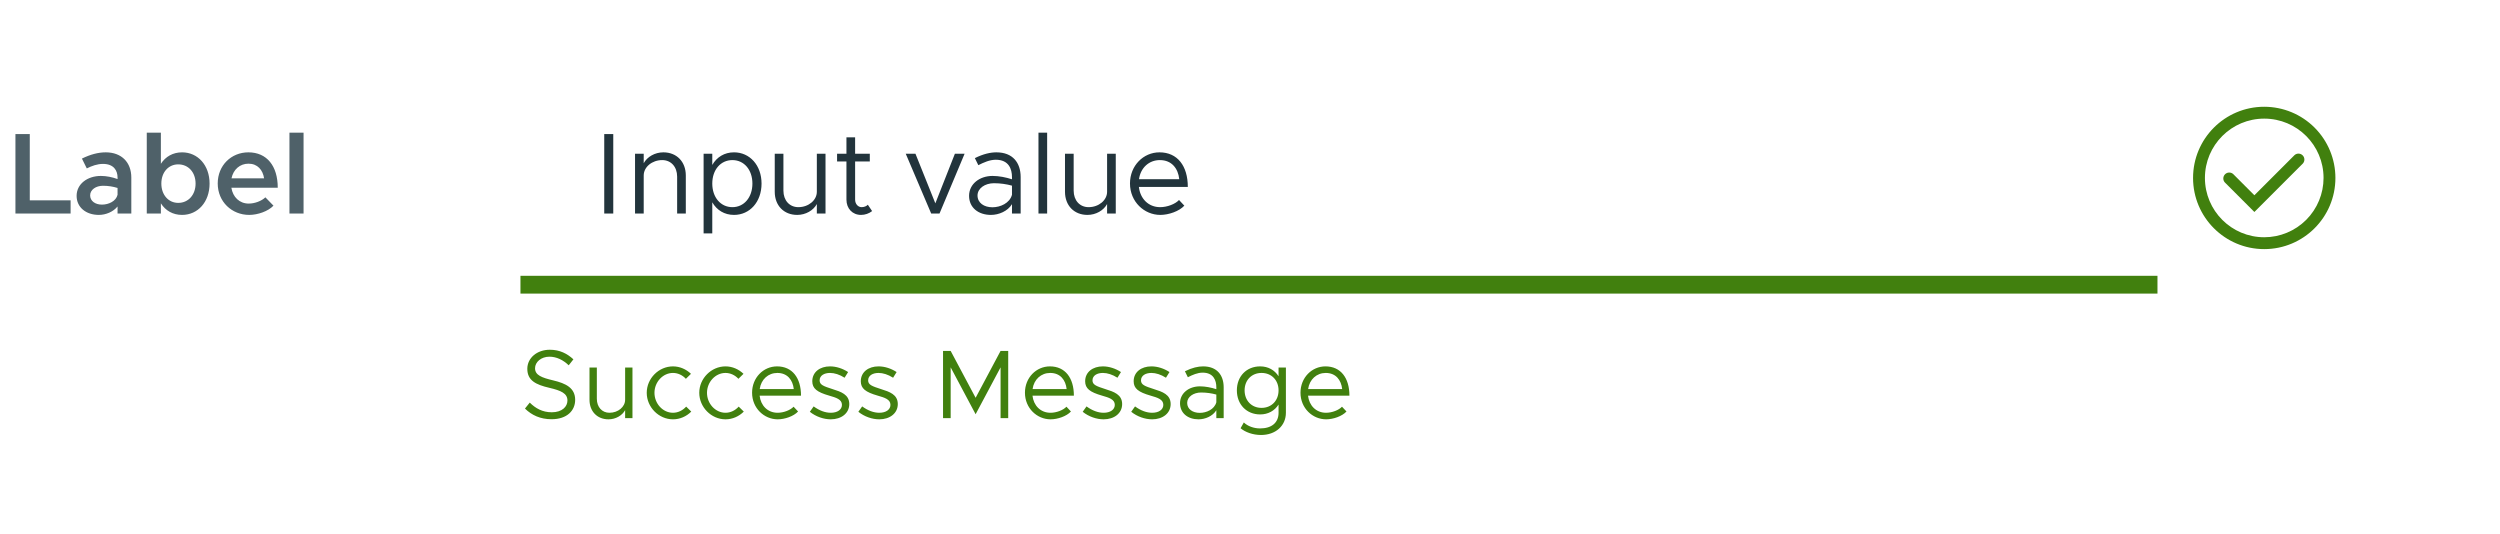
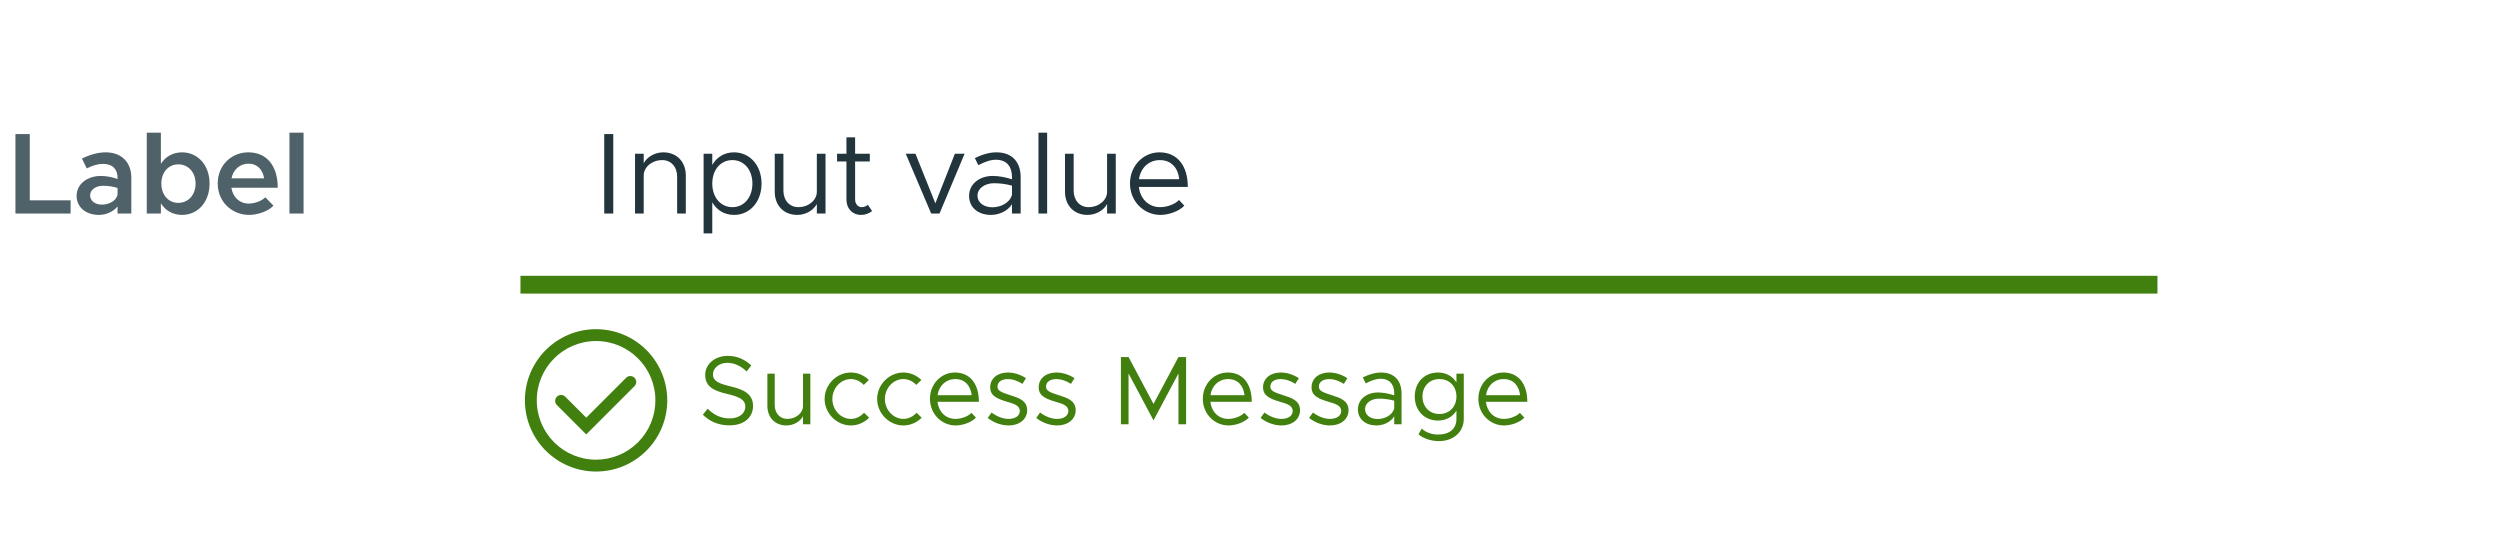
<svg xmlns="http://www.w3.org/2000/svg" width="281" height="60" viewBox="0 0 281 60" fill="none">
  <path d="M3.347 22.518H7.936V24H1.735V15.069H3.347V22.518ZM11.887 17.123C13.668 17.123 14.76 18.254 14.76 19.957V24H13.213V23.207C12.719 23.818 11.887 24.156 11.107 24.156C9.677 24.156 8.611 23.311 8.611 22.011C8.611 20.685 9.82 19.775 11.341 19.775C11.952 19.775 12.602 19.905 13.213 20.126V19.957C13.213 19.177 12.797 18.423 11.575 18.423C10.938 18.423 10.327 18.644 9.755 18.93L9.209 17.825C10.158 17.357 11.042 17.123 11.887 17.123ZM11.458 22.999C12.225 22.999 13.044 22.609 13.213 21.894V21.127C12.719 20.971 12.16 20.88 11.575 20.88C10.782 20.88 10.132 21.322 10.132 21.959C10.132 22.596 10.704 22.999 11.458 22.999ZM20.462 17.123C22.243 17.123 23.556 18.579 23.556 20.633C23.556 22.7 22.243 24.156 20.462 24.156C19.435 24.156 18.603 23.675 18.083 22.856V24H16.497V14.913H18.083V18.41C18.603 17.604 19.435 17.123 20.462 17.123ZM20.033 22.804C21.177 22.804 21.983 21.894 21.983 20.633C21.983 19.372 21.177 18.475 20.033 18.475C18.928 18.475 18.135 19.372 18.135 20.633C18.135 21.894 18.928 22.804 20.033 22.804ZM27.956 22.882C28.632 22.882 29.399 22.596 29.828 22.18L30.738 23.116C30.153 23.74 28.983 24.156 28.008 24.156C26.071 24.156 24.472 22.687 24.472 20.62C24.472 18.592 25.993 17.123 27.917 17.123C29.997 17.123 31.219 18.657 31.219 21.101H26.006C26.175 22.154 26.916 22.882 27.956 22.882ZM27.93 18.397C26.968 18.397 26.227 19.047 26.019 20.048H29.685C29.542 19.099 28.944 18.397 27.93 18.397ZM32.534 24V14.913H34.12V24H32.534Z" fill="#4F6169" />
  <path d="M67.917 24V15.069H68.931V24H67.917ZM74.563 17.123C76.058 17.123 77.085 18.176 77.085 19.723V24H76.11V19.853C76.11 18.748 75.421 17.994 74.433 17.994C73.289 17.994 72.353 18.774 72.353 19.723V24H71.378V17.279H72.353V18.345C72.743 17.63 73.601 17.123 74.563 17.123ZM82.504 17.123C84.272 17.123 85.598 18.579 85.598 20.633C85.598 22.7 84.272 24.156 82.504 24.156C81.425 24.156 80.567 23.623 80.06 22.739V26.236H79.085V17.279H80.06V18.54C80.567 17.656 81.425 17.123 82.504 17.123ZM82.322 23.285C83.635 23.285 84.571 22.18 84.571 20.633C84.571 19.086 83.635 17.994 82.322 17.994C80.996 17.994 80.06 19.086 80.06 20.633C80.06 22.18 80.996 23.285 82.322 23.285ZM91.813 17.279H92.788V24H91.813V22.934C91.423 23.649 90.565 24.156 89.603 24.156C88.108 24.156 87.081 23.103 87.081 21.556V17.279H88.056V21.426C88.056 22.531 88.745 23.285 89.733 23.285C90.877 23.285 91.813 22.505 91.813 21.556V17.279ZM97.545 23.012L98.026 23.727C97.675 24 97.233 24.156 96.778 24.156C95.816 24.156 95.14 23.441 95.14 22.44V18.15H94.087V17.279H95.14V15.433H96.115V17.279H97.766V18.15H96.115V22.44C96.115 22.934 96.453 23.285 96.843 23.285C97.142 23.285 97.402 23.168 97.545 23.012ZM104.665 24L101.805 17.279H102.897L105.133 22.856L107.33 17.279H108.422L105.601 24H104.665ZM111.992 17.123C113.825 17.123 114.722 18.28 114.722 19.905V24H113.747V22.947C113.266 23.74 112.265 24.156 111.381 24.156C109.964 24.156 108.924 23.337 108.924 22.011C108.924 20.672 110.12 19.775 111.563 19.775C112.291 19.775 113.058 19.931 113.747 20.152V19.905C113.747 18.995 113.383 17.955 111.927 17.955C111.251 17.955 110.575 18.254 109.964 18.566L109.574 17.773C110.536 17.292 111.342 17.123 111.992 17.123ZM111.55 23.298C112.434 23.298 113.487 22.843 113.747 21.894V20.867C113.136 20.698 112.447 20.594 111.719 20.594C110.718 20.594 109.873 21.166 109.873 21.972C109.873 22.804 110.601 23.298 111.55 23.298ZM116.724 24V14.913H117.699V24H116.724ZM124.437 17.279H125.412V24H124.437V22.934C124.047 23.649 123.189 24.156 122.227 24.156C120.732 24.156 119.705 23.103 119.705 21.556V17.279H120.68V21.426C120.68 22.531 121.369 23.285 122.357 23.285C123.501 23.285 124.437 22.505 124.437 21.556V17.279ZM130.403 23.285C131.196 23.285 132.106 22.934 132.522 22.479L133.119 23.116C132.535 23.753 131.352 24.156 130.416 24.156C128.622 24.156 127.01 22.687 127.01 20.62C127.01 18.618 128.518 17.123 130.325 17.123C132.353 17.123 133.51 18.657 133.51 21.01H128.011C128.153 22.323 129.077 23.285 130.403 23.285ZM130.364 17.994C129.168 17.994 128.206 18.839 128.024 20.139H132.548C132.418 18.93 131.703 17.994 130.364 17.994Z" fill="#22343C" />
-   <path d="M242.5 31H58.5V33H242.5V31Z" fill="#41800E" mask="url(#path-2-inside-1_8986_5697)" />
-   <path fill-rule="evenodd" clip-rule="evenodd" d="M254.5 12C250.082 12 246.5 15.582 246.5 20C246.5 24.418 250.082 28 254.5 28C258.918 28 262.5 24.418 262.5 20C262.5 17.878 261.657 15.843 260.157 14.343C258.657 12.843 256.622 12 254.5 12ZM254.5 26.667C250.818 26.667 247.833 23.682 247.833 20C247.833 16.318 250.818 13.333 254.5 13.333C258.182 13.333 261.167 16.318 261.167 20C261.167 21.768 260.464 23.464 259.214 24.714C257.964 25.964 256.268 26.667 254.5 26.667ZM250.06 20.493L253.393 23.827L258.853 18.367C259.08 18.102 259.065 17.708 258.818 17.462C258.572 17.215 258.178 17.2 257.913 17.427L253.393 21.947L251 19.553C250.735 19.327 250.341 19.342 250.095 19.588C249.849 19.834 249.833 20.229 250.06 20.493Z" fill="#41800E" />
-   <path d="M61.987 47.121C60.744 47.121 59.765 46.67 59.006 45.922L59.545 45.251C60.183 45.889 60.964 46.34 62.02 46.34C63.186 46.34 63.78 45.702 63.78 45.02C63.78 44.217 63.065 43.898 61.745 43.59C60.227 43.238 59.27 42.765 59.27 41.456C59.27 40.246 60.348 39.311 61.8 39.311C62.922 39.311 63.758 39.751 64.451 40.389L63.923 41.06C63.296 40.455 62.548 40.092 61.756 40.092C60.821 40.092 60.139 40.697 60.139 41.39C60.139 42.171 60.887 42.446 62.174 42.754C63.615 43.095 64.649 43.612 64.649 44.943C64.649 46.142 63.747 47.121 61.987 47.121ZM70.264 41.313H71.089V47H70.264V46.098C69.934 46.703 69.208 47.132 68.394 47.132C67.129 47.132 66.26 46.241 66.26 44.932V41.313H67.085V44.822C67.085 45.757 67.668 46.395 68.504 46.395C69.472 46.395 70.264 45.735 70.264 44.932V41.313ZM75.641 47.132C74.046 47.132 72.693 45.768 72.693 44.151C72.693 42.534 74.046 41.181 75.641 41.181C76.411 41.181 77.126 41.5 77.665 42.017L77.093 42.578C76.719 42.171 76.202 41.918 75.641 41.918C74.508 41.918 73.562 42.941 73.562 44.151C73.562 45.372 74.508 46.395 75.641 46.395C76.213 46.395 76.741 46.131 77.126 45.702L77.698 46.263C77.159 46.802 76.433 47.132 75.641 47.132ZM81.545 47.132C79.95 47.132 78.597 45.768 78.597 44.151C78.597 42.534 79.95 41.181 81.545 41.181C82.315 41.181 83.03 41.5 83.569 42.017L82.997 42.578C82.623 42.171 82.106 41.918 81.545 41.918C80.412 41.918 79.466 42.941 79.466 44.151C79.466 45.372 80.412 46.395 81.545 46.395C82.117 46.395 82.645 46.131 83.03 45.702L83.602 46.263C83.063 46.802 82.337 47.132 81.545 47.132ZM87.405 46.395C88.076 46.395 88.846 46.098 89.198 45.713L89.704 46.252C89.209 46.791 88.208 47.132 87.416 47.132C85.898 47.132 84.534 45.889 84.534 44.14C84.534 42.446 85.81 41.181 87.339 41.181C89.055 41.181 90.034 42.479 90.034 44.47H85.381C85.502 45.581 86.283 46.395 87.405 46.395ZM87.372 41.918C86.36 41.918 85.546 42.633 85.392 43.733H89.22C89.11 42.71 88.505 41.918 87.372 41.918ZM93.38 47.132C92.588 47.132 91.708 46.835 91.026 46.285L91.455 45.68C92.104 46.153 92.753 46.395 93.38 46.395C94.128 46.395 94.634 46.043 94.634 45.504C94.634 44.888 93.974 44.69 93.204 44.47C91.829 44.074 91.301 43.667 91.301 42.853C91.301 41.819 92.159 41.181 93.292 41.181C93.996 41.181 94.722 41.423 95.327 41.819L94.931 42.457C94.359 42.094 93.798 41.918 93.292 41.918C92.654 41.918 92.126 42.204 92.126 42.754C92.126 43.249 92.544 43.403 93.6 43.744C94.513 44.03 95.459 44.338 95.459 45.416C95.459 46.461 94.557 47.132 93.38 47.132ZM98.833 47.132C98.041 47.132 97.161 46.835 96.479 46.285L96.908 45.68C97.557 46.153 98.206 46.395 98.833 46.395C99.581 46.395 100.087 46.043 100.087 45.504C100.087 44.888 99.427 44.69 98.657 44.47C97.282 44.074 96.754 43.667 96.754 42.853C96.754 41.819 97.612 41.181 98.745 41.181C99.449 41.181 100.175 41.423 100.78 41.819L100.384 42.457C99.812 42.094 99.251 41.918 98.745 41.918C98.107 41.918 97.579 42.204 97.579 42.754C97.579 43.249 97.997 43.403 99.053 43.744C99.966 44.03 100.912 44.338 100.912 45.416C100.912 46.461 100.01 47.132 98.833 47.132ZM105.997 47V39.443H106.855L109.66 44.712L112.465 39.443H113.323V47H112.465V41.291L109.66 46.56L106.855 41.291V47H105.997ZM118.075 46.395C118.746 46.395 119.516 46.098 119.868 45.713L120.374 46.252C119.879 46.791 118.878 47.132 118.086 47.132C116.568 47.132 115.204 45.889 115.204 44.14C115.204 42.446 116.48 41.181 118.009 41.181C119.725 41.181 120.704 42.479 120.704 44.47H116.051C116.172 45.581 116.953 46.395 118.075 46.395ZM118.042 41.918C117.03 41.918 116.216 42.633 116.062 43.733H119.89C119.78 42.71 119.175 41.918 118.042 41.918ZM124.05 47.132C123.258 47.132 122.378 46.835 121.696 46.285L122.125 45.68C122.774 46.153 123.423 46.395 124.05 46.395C124.798 46.395 125.304 46.043 125.304 45.504C125.304 44.888 124.644 44.69 123.874 44.47C122.499 44.074 121.971 43.667 121.971 42.853C121.971 41.819 122.829 41.181 123.962 41.181C124.666 41.181 125.392 41.423 125.997 41.819L125.601 42.457C125.029 42.094 124.468 41.918 123.962 41.918C123.324 41.918 122.796 42.204 122.796 42.754C122.796 43.249 123.214 43.403 124.27 43.744C125.183 44.03 126.129 44.338 126.129 45.416C126.129 46.461 125.227 47.132 124.05 47.132ZM129.503 47.132C128.711 47.132 127.831 46.835 127.149 46.285L127.578 45.68C128.227 46.153 128.876 46.395 129.503 46.395C130.251 46.395 130.757 46.043 130.757 45.504C130.757 44.888 130.097 44.69 129.327 44.47C127.952 44.074 127.424 43.667 127.424 42.853C127.424 41.819 128.282 41.181 129.415 41.181C130.119 41.181 130.845 41.423 131.45 41.819L131.054 42.457C130.482 42.094 129.921 41.918 129.415 41.918C128.777 41.918 128.249 42.204 128.249 42.754C128.249 43.249 128.667 43.403 129.723 43.744C130.636 44.03 131.582 44.338 131.582 45.416C131.582 46.461 130.68 47.132 129.503 47.132ZM135.231 41.181C136.782 41.181 137.541 42.16 137.541 43.535V47H136.716V46.109C136.309 46.78 135.462 47.132 134.714 47.132C133.515 47.132 132.635 46.439 132.635 45.317C132.635 44.184 133.647 43.425 134.868 43.425C135.484 43.425 136.133 43.557 136.716 43.744V43.535C136.716 42.765 136.408 41.885 135.176 41.885C134.604 41.885 134.032 42.138 133.515 42.402L133.185 41.731C133.999 41.324 134.681 41.181 135.231 41.181ZM134.857 46.406C135.605 46.406 136.496 46.021 136.716 45.218V44.349C136.199 44.206 135.616 44.118 135 44.118C134.153 44.118 133.438 44.602 133.438 45.284C133.438 45.988 134.054 46.406 134.857 46.406ZM143.71 41.313H144.535V46.395C144.535 47.858 143.38 48.892 141.741 48.892C140.817 48.892 139.959 48.573 139.442 48.133L139.805 47.484C140.245 47.902 140.927 48.155 141.631 48.155C142.94 48.155 143.71 47.506 143.71 46.395V45.471C143.27 46.164 142.544 46.582 141.642 46.582C140.113 46.582 139.024 45.46 139.024 43.876C139.024 42.292 140.113 41.181 141.642 41.181C142.544 41.181 143.27 41.599 143.71 42.292V41.313ZM141.796 45.845C142.918 45.845 143.71 45.031 143.71 43.876C143.71 42.732 142.918 41.918 141.796 41.918C140.685 41.918 139.893 42.732 139.893 43.876C139.893 45.031 140.685 45.845 141.796 45.845ZM149.046 46.395C149.717 46.395 150.487 46.098 150.839 45.713L151.345 46.252C150.85 46.791 149.849 47.132 149.057 47.132C147.539 47.132 146.175 45.889 146.175 44.14C146.175 42.446 147.451 41.181 148.98 41.181C150.696 41.181 151.675 42.479 151.675 44.47H147.022C147.143 45.581 147.924 46.395 149.046 46.395ZM149.013 41.918C148.001 41.918 147.187 42.633 147.033 43.733H150.861C150.751 42.71 150.146 41.918 149.013 41.918Z" fill="#41800E" />
+   <path d="M242.5 31H58.5V33H242.5V31Z" fill="#41800E" />
+   <path fill-rule="evenodd" clip-rule="evenodd" d="M67 37C62.582 37 59 40.582 59 45C59 49.418 62.582 53 67 53C71.418 53 75 49.418 75 45C75 42.878 74.157 40.843 72.657 39.343C71.157 37.843 69.122 37 67 37ZM67 51.667C63.318 51.667 60.333 48.682 60.333 45C60.333 41.318 63.318 38.333 67 38.333C70.682 38.333 73.667 41.318 73.667 45C73.667 46.768 72.964 48.464 71.714 49.714C70.464 50.964 68.768 51.667 67 51.667ZM62.56 45.493L65.893 48.827L71.353 43.367C71.58 43.102 71.565 42.708 71.318 42.462C71.072 42.215 70.678 42.2 70.413 42.427L65.893 46.947L63.5 44.553C63.235 44.327 62.841 44.342 62.595 44.588C62.349 44.834 62.333 45.229 62.56 45.493Z" fill="#41800E" />
+   <path d="M81.981 47.81C80.738 47.81 79.759 47.359 79 46.611L79.539 45.94C80.177 46.578 80.958 47.029 82.014 47.029C83.18 47.029 83.774 46.391 83.774 45.709C83.774 44.906 83.059 44.587 81.739 44.279C80.221 43.927 79.264 43.454 79.264 42.145C79.264 40.935 80.342 40 81.794 40C82.916 40 83.752 40.44 84.445 41.078L83.917 41.749C83.29 41.144 82.542 40.781 81.75 40.781C80.815 40.781 80.133 41.386 80.133 42.079C80.133 42.86 80.881 43.135 82.168 43.443C83.609 43.784 84.643 44.301 84.643 45.632C84.643 46.831 83.741 47.81 81.981 47.81ZM90.258 42.002H91.083V47.689H90.258V46.787C89.928 47.392 89.202 47.821 88.388 47.821C87.123 47.821 86.254 46.93 86.254 45.621V42.002H87.079V45.511C87.079 46.446 87.662 47.084 88.498 47.084C89.466 47.084 90.258 46.424 90.258 45.621V42.002ZM95.635 47.821C94.04 47.821 92.687 46.457 92.687 44.84C92.687 43.223 94.04 41.87 95.635 41.87C96.405 41.87 97.12 42.189 97.659 42.706L97.087 43.267C96.713 42.86 96.196 42.607 95.635 42.607C94.502 42.607 93.556 43.63 93.556 44.84C93.556 46.061 94.502 47.084 95.635 47.084C96.207 47.084 96.735 46.82 97.12 46.391L97.692 46.952C97.153 47.491 96.427 47.821 95.635 47.821ZM101.539 47.821C99.944 47.821 98.591 46.457 98.591 44.84C98.591 43.223 99.944 41.87 101.539 41.87C102.309 41.87 103.024 42.189 103.563 42.706L102.991 43.267C102.617 42.86 102.1 42.607 101.539 42.607C100.406 42.607 99.46 43.63 99.46 44.84C99.46 46.061 100.406 47.084 101.539 47.084C102.111 47.084 102.639 46.82 103.024 46.391L103.596 46.952C103.057 47.491 102.331 47.821 101.539 47.821ZM107.399 47.084C108.07 47.084 108.84 46.787 109.192 46.402L109.698 46.941C109.203 47.48 108.202 47.821 107.41 47.821C105.892 47.821 104.528 46.578 104.528 44.829C104.528 43.135 105.804 41.87 107.333 41.87C109.049 41.87 110.028 43.168 110.028 45.159H105.375C105.496 46.27 106.277 47.084 107.399 47.084ZM107.366 42.607C106.354 42.607 105.54 43.322 105.386 44.422H109.214C109.104 43.399 108.499 42.607 107.366 42.607ZM113.374 47.821C112.582 47.821 111.702 47.524 111.02 46.974L111.449 46.369C112.098 46.842 112.747 47.084 113.374 47.084C114.122 47.084 114.628 46.732 114.628 46.193C114.628 45.577 113.968 45.379 113.198 45.159C111.823 44.763 111.295 44.356 111.295 43.542C111.295 42.508 112.153 41.87 113.286 41.87C113.99 41.87 114.716 42.112 115.321 42.508L114.925 43.146C114.353 42.783 113.792 42.607 113.286 42.607C112.648 42.607 112.12 42.893 112.12 43.443C112.12 43.938 112.538 44.092 113.594 44.433C114.507 44.719 115.453 45.027 115.453 46.105C115.453 47.15 114.551 47.821 113.374 47.821ZM118.827 47.821C118.035 47.821 117.155 47.524 116.473 46.974L116.902 46.369C117.551 46.842 118.2 47.084 118.827 47.084C119.575 47.084 120.081 46.732 120.081 46.193C120.081 45.577 119.421 45.379 118.651 45.159C117.276 44.763 116.748 44.356 116.748 43.542C116.748 42.508 117.606 41.87 118.739 41.87C119.443 41.87 120.169 42.112 120.774 42.508L120.378 43.146C119.806 42.783 119.245 42.607 118.739 42.607C118.101 42.607 117.573 42.893 117.573 43.443C117.573 43.938 117.991 44.092 119.047 44.433C119.96 44.719 120.906 45.027 120.906 46.105C120.906 47.15 120.004 47.821 118.827 47.821ZM125.991 47.689V40.132H126.849L129.654 45.401L132.459 40.132H133.317V47.689H132.459V41.98L129.654 47.249L126.849 41.98V47.689H125.991ZM138.069 47.084C138.74 47.084 139.51 46.787 139.862 46.402L140.368 46.941C139.873 47.48 138.872 47.821 138.08 47.821C136.562 47.821 135.198 46.578 135.198 44.829C135.198 43.135 136.474 41.87 138.003 41.87C139.719 41.87 140.698 43.168 140.698 45.159H136.045C136.166 46.27 136.947 47.084 138.069 47.084ZM138.036 42.607C137.024 42.607 136.21 43.322 136.056 44.422H139.884C139.774 43.399 139.169 42.607 138.036 42.607ZM144.044 47.821C143.252 47.821 142.372 47.524 141.69 46.974L142.119 46.369C142.768 46.842 143.417 47.084 144.044 47.084C144.792 47.084 145.298 46.732 145.298 46.193C145.298 45.577 144.638 45.379 143.868 45.159C142.493 44.763 141.965 44.356 141.965 43.542C141.965 42.508 142.823 41.87 143.956 41.87C144.66 41.87 145.386 42.112 145.991 42.508L145.595 43.146C145.023 42.783 144.462 42.607 143.956 42.607C143.318 42.607 142.79 42.893 142.79 43.443C142.79 43.938 143.208 44.092 144.264 44.433C145.177 44.719 146.123 45.027 146.123 46.105C146.123 47.15 145.221 47.821 144.044 47.821ZM149.497 47.821C148.705 47.821 147.825 47.524 147.143 46.974L147.572 46.369C148.221 46.842 148.87 47.084 149.497 47.084C150.245 47.084 150.751 46.732 150.751 46.193C150.751 45.577 150.091 45.379 149.321 45.159C147.946 44.763 147.418 44.356 147.418 43.542C147.418 42.508 148.276 41.87 149.409 41.87C150.113 41.87 150.839 42.112 151.444 42.508L151.048 43.146C150.476 42.783 149.915 42.607 149.409 42.607C148.771 42.607 148.243 42.893 148.243 43.443C148.243 43.938 148.661 44.092 149.717 44.433C150.63 44.719 151.576 45.027 151.576 46.105C151.576 47.15 150.674 47.821 149.497 47.821ZM155.225 41.87C156.776 41.87 157.535 42.849 157.535 44.224V47.689H156.71V46.798C156.303 47.469 155.456 47.821 154.708 47.821C153.509 47.821 152.629 47.128 152.629 46.006C152.629 44.873 153.641 44.114 154.862 44.114C155.478 44.114 156.127 44.246 156.71 44.433V44.224C156.71 43.454 156.402 42.574 155.17 42.574C154.598 42.574 154.026 42.827 153.509 43.091L153.179 42.42C153.993 42.013 154.675 41.87 155.225 41.87ZM154.851 47.095C155.599 47.095 156.49 46.71 156.71 45.907V45.038C156.193 44.895 155.61 44.807 154.994 44.807C154.147 44.807 153.432 45.291 153.432 45.973C153.432 46.677 154.048 47.095 154.851 47.095ZM163.704 42.002H164.529V47.084C164.529 48.547 163.374 49.581 161.735 49.581C160.811 49.581 159.953 49.262 159.436 48.822L159.799 48.173C160.239 48.591 160.921 48.844 161.625 48.844C162.934 48.844 163.704 48.195 163.704 47.084V46.16C163.264 46.853 162.538 47.271 161.636 47.271C160.107 47.271 159.018 46.149 159.018 44.565C159.018 42.981 160.107 41.87 161.636 41.87C162.538 41.87 163.264 42.288 163.704 42.981V42.002ZM161.79 46.534C162.912 46.534 163.704 45.72 163.704 44.565C163.704 43.421 162.912 42.607 161.79 42.607C160.679 42.607 159.887 43.421 159.887 44.565C159.887 45.72 160.679 46.534 161.79 46.534ZM169.04 47.084C169.711 47.084 170.481 46.787 170.833 46.402L171.339 46.941C170.844 47.48 169.843 47.821 169.051 47.821C167.533 47.821 166.169 46.578 166.169 44.829C166.169 43.135 167.445 41.87 168.974 41.87C170.69 41.87 171.669 43.168 171.669 45.159H167.016C167.137 46.27 167.918 47.084 169.04 47.084ZM169.007 42.607C167.995 42.607 167.181 43.322 167.027 44.422H170.855C170.745 43.399 170.14 42.607 169.007 42.607Z" fill="#41800E" />
</svg>
